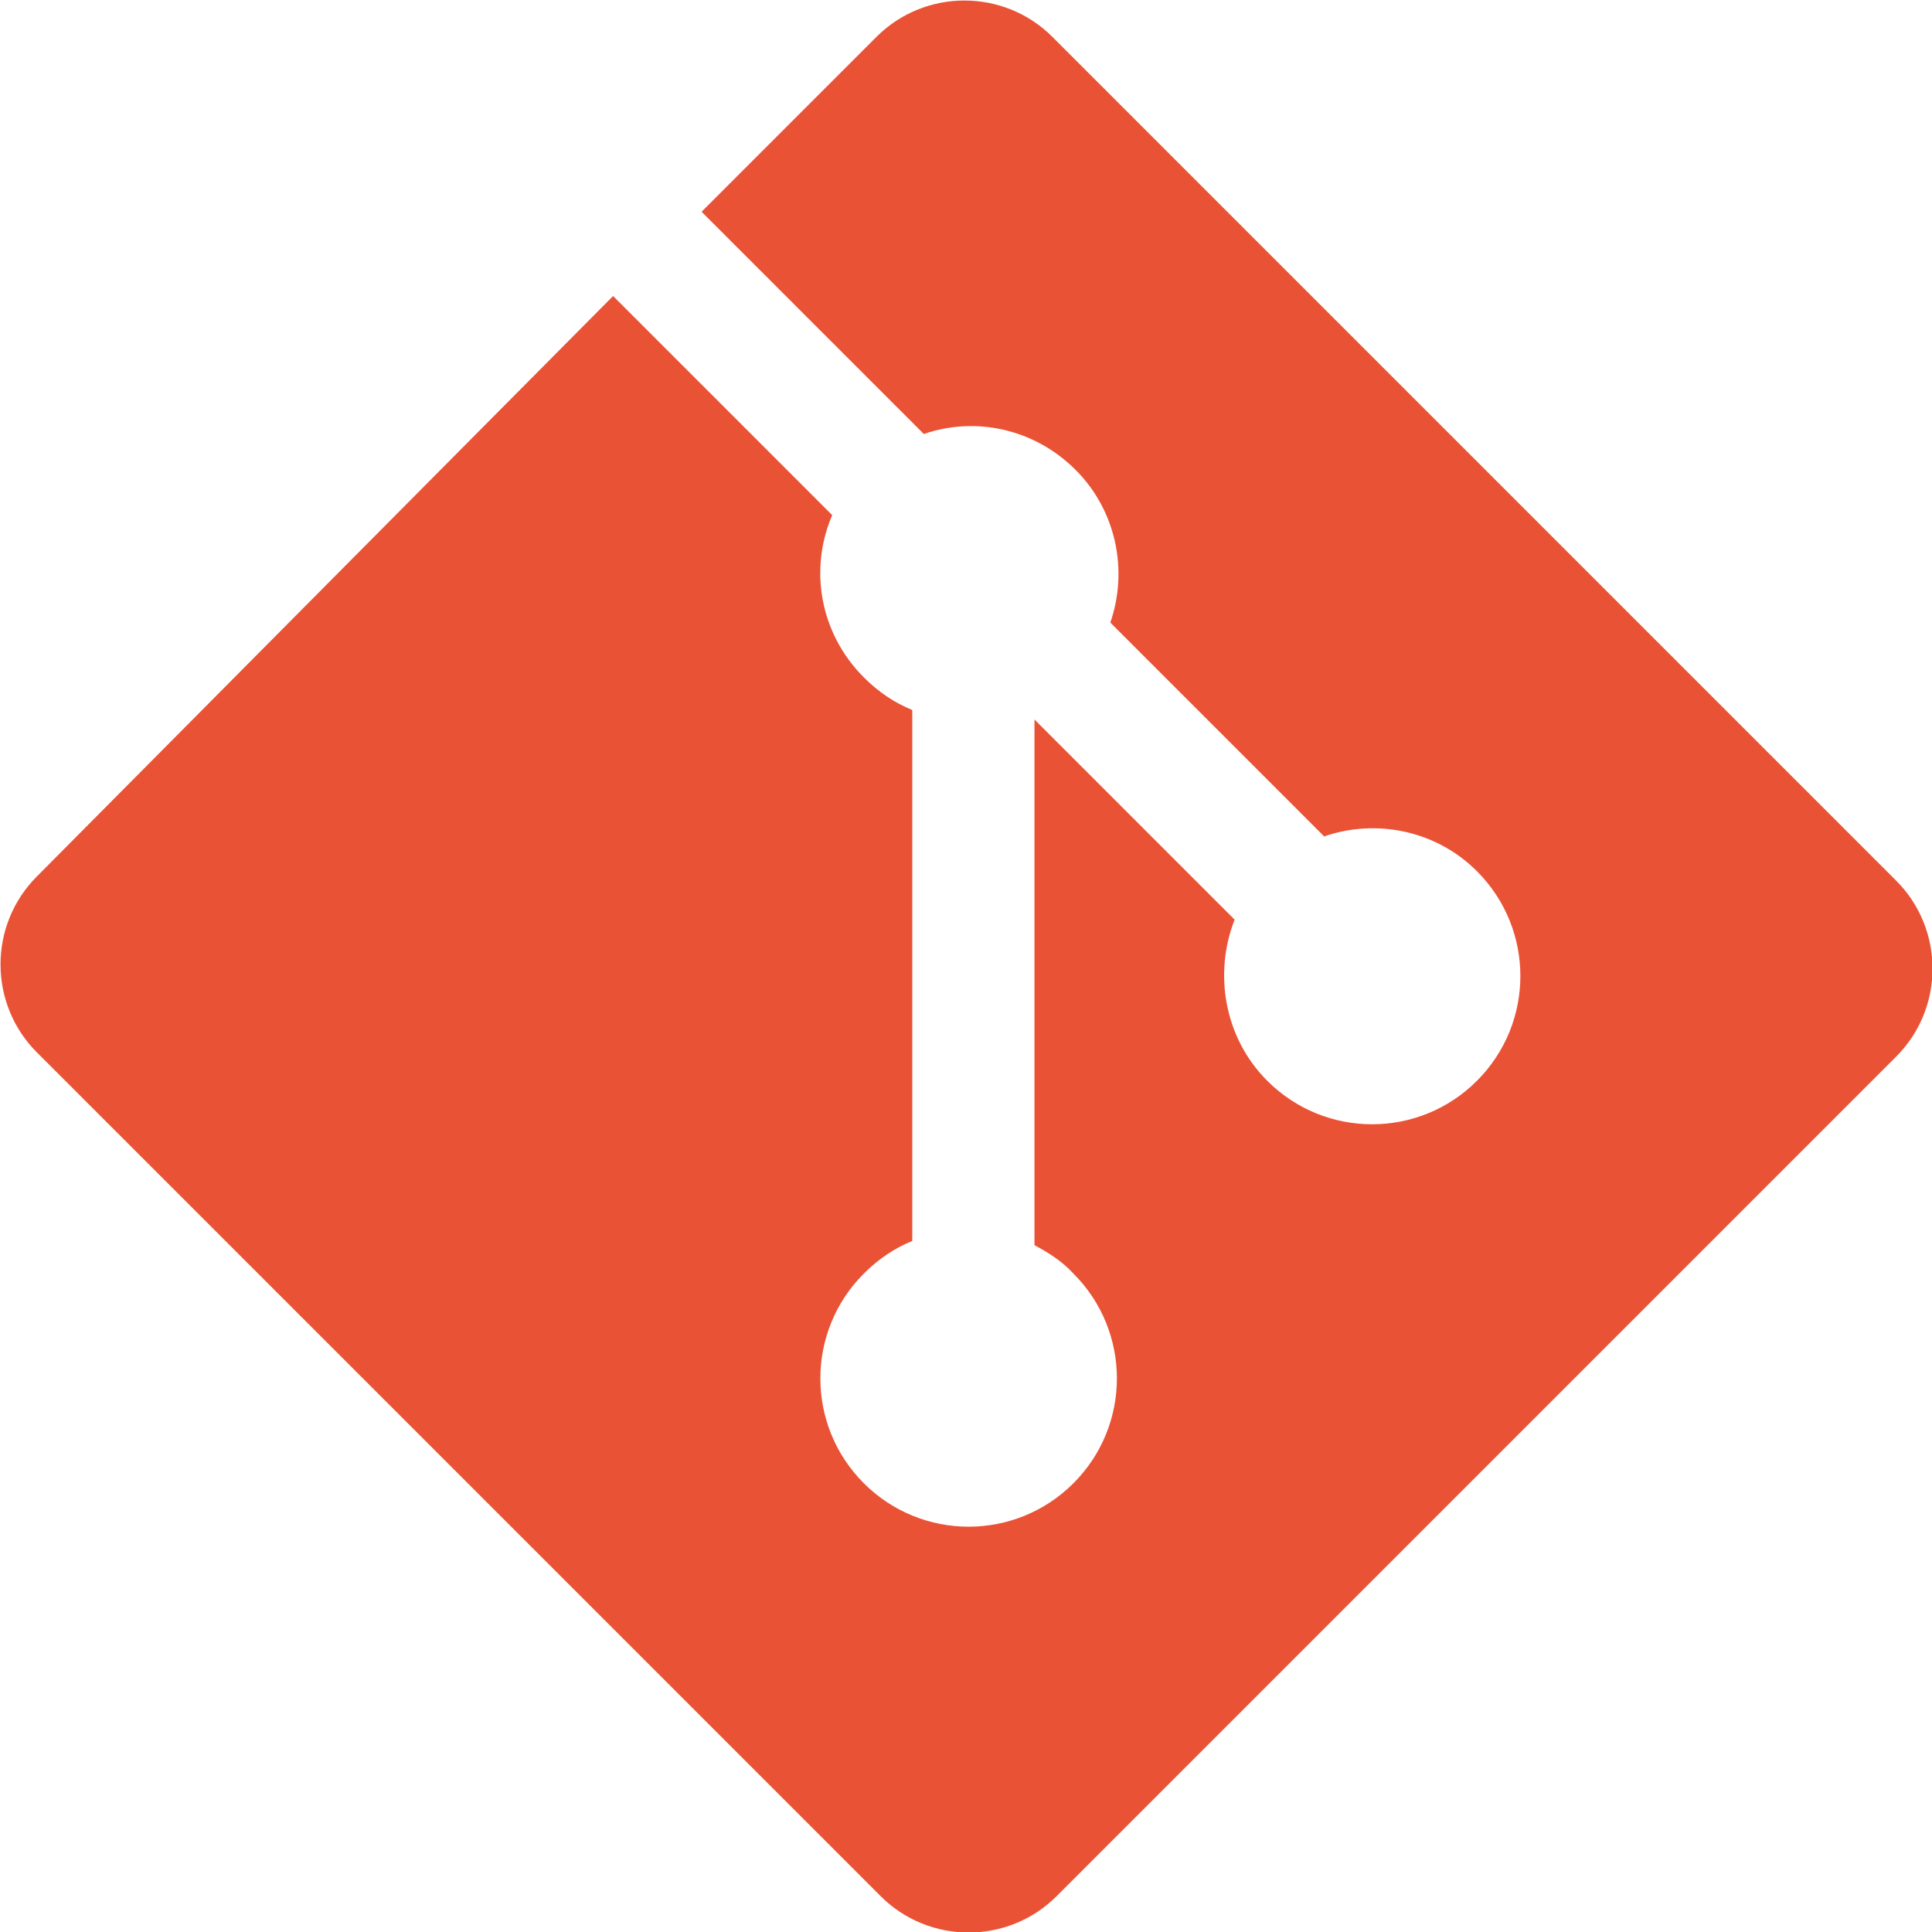
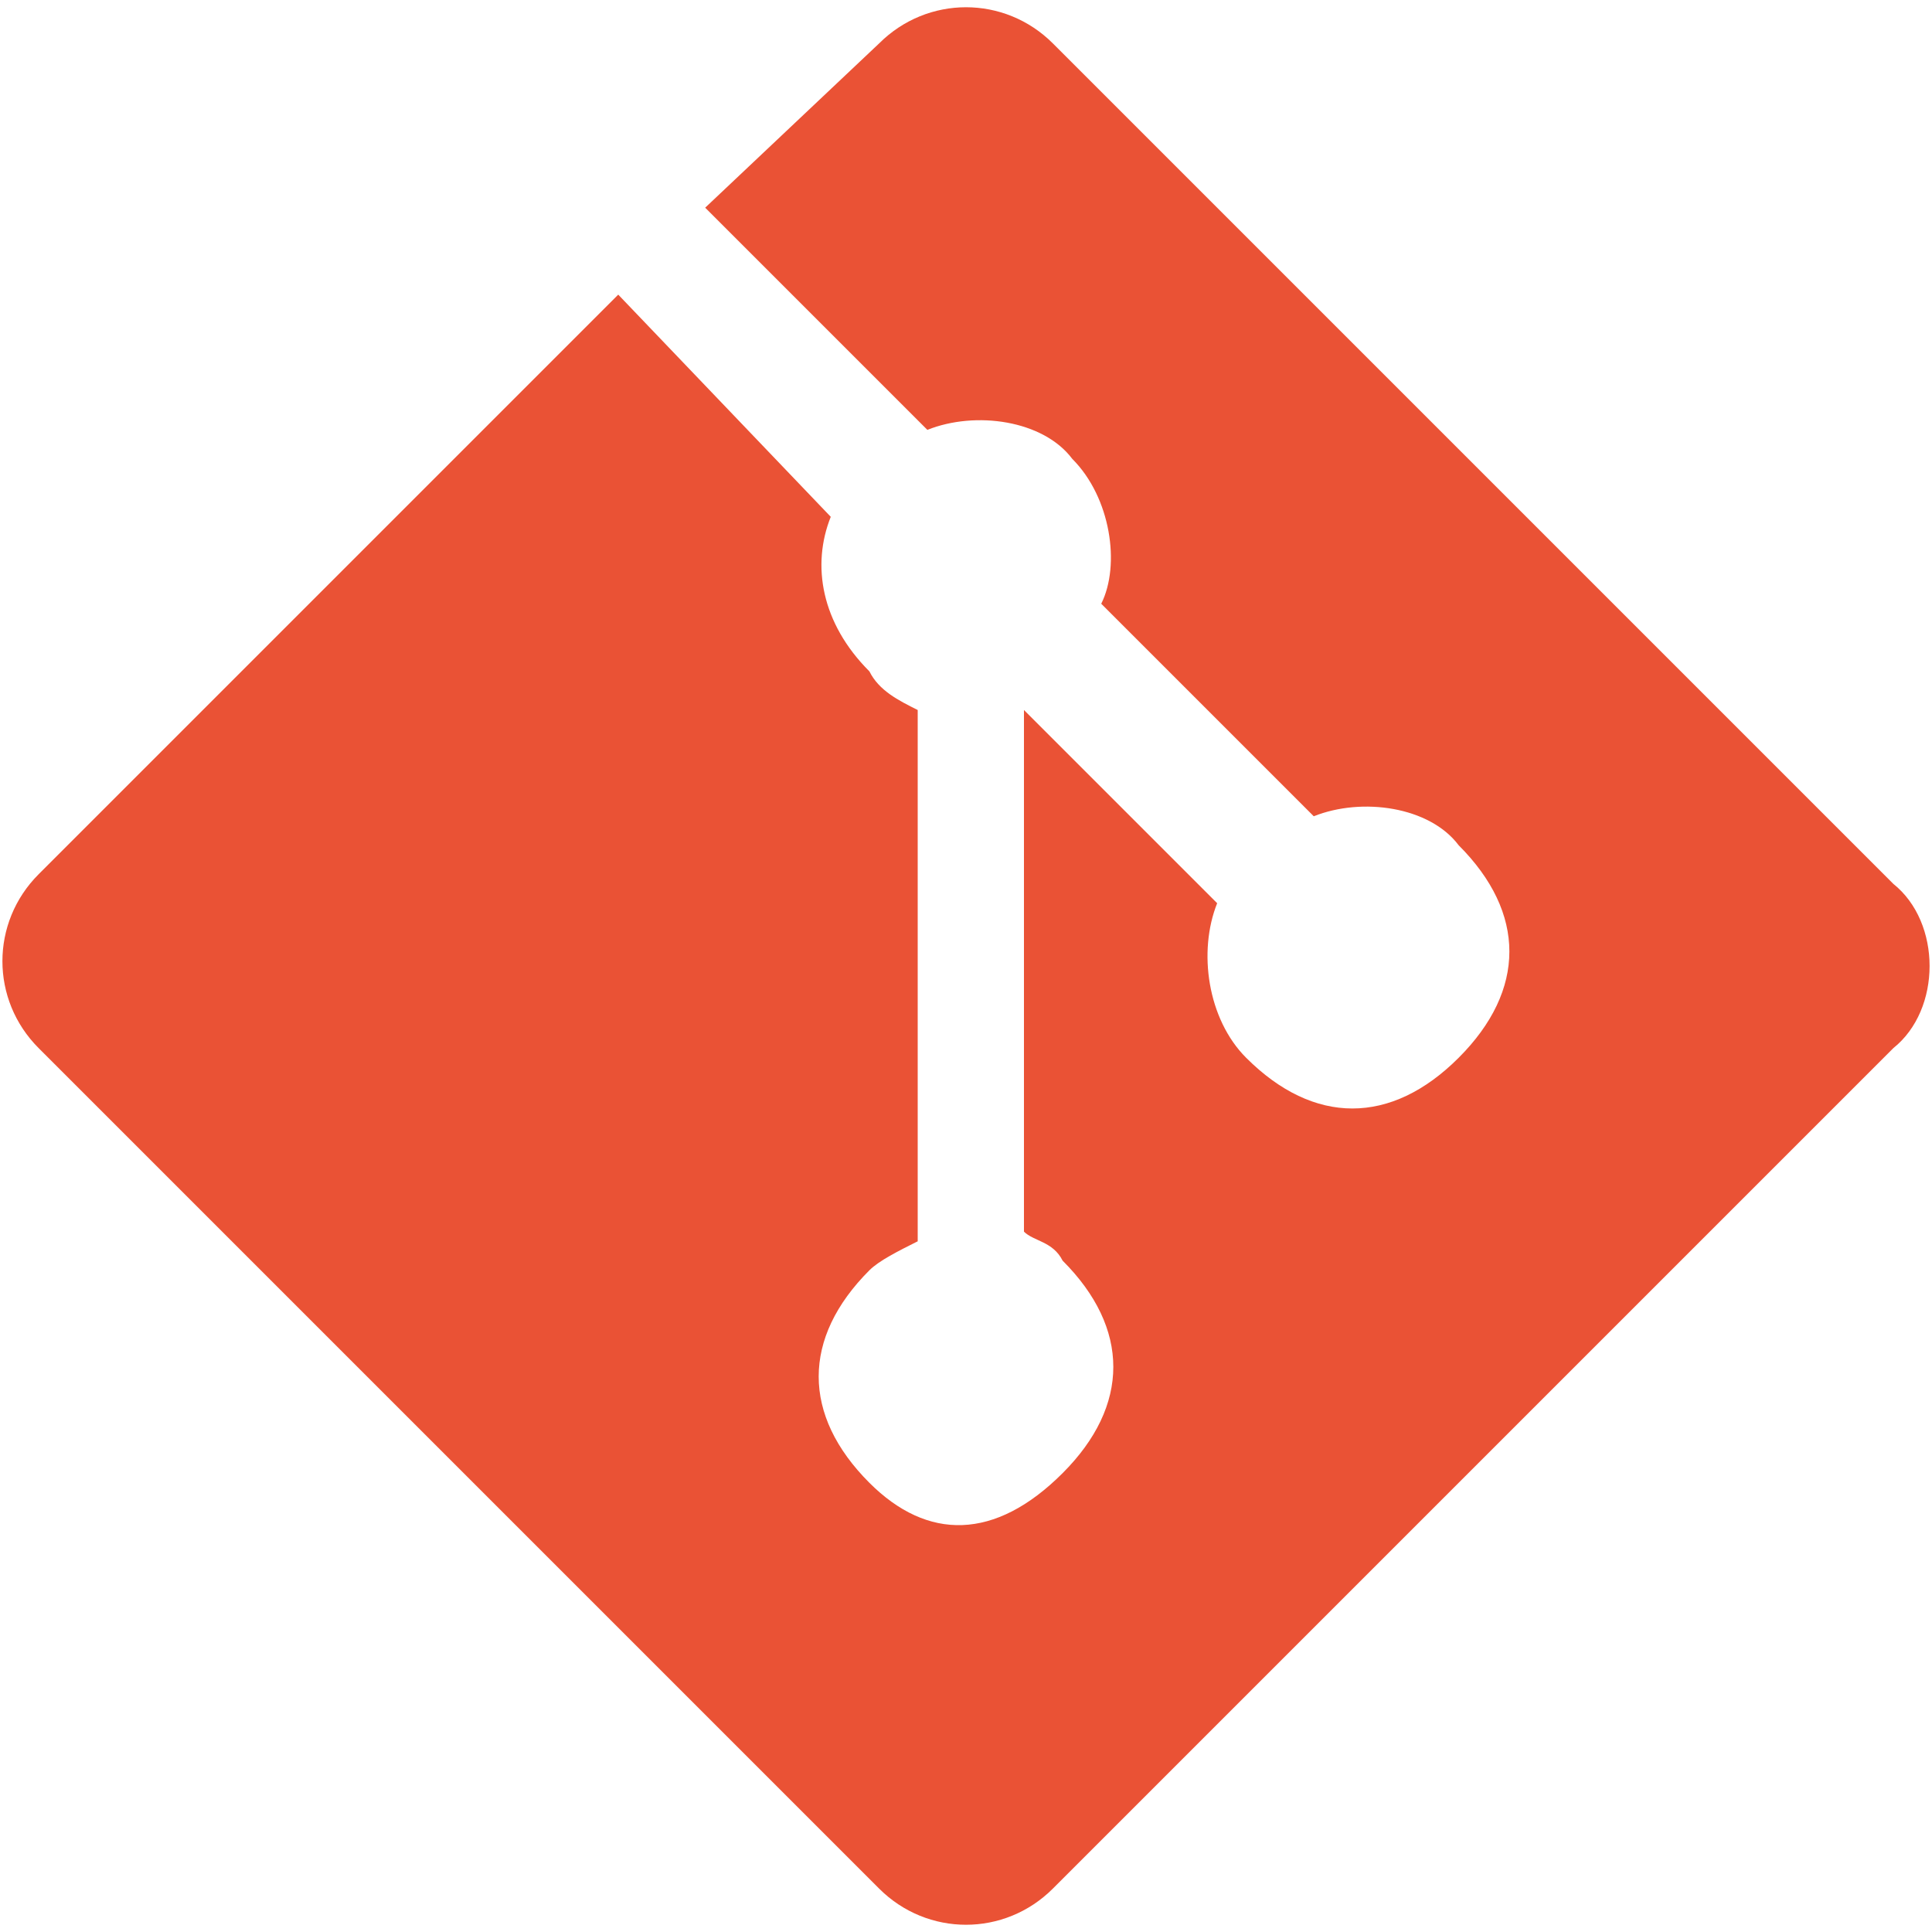
- <svg xmlns="http://www.w3.org/2000/svg" id="Capa_2" viewBox="0 0 18.34 18.34">
+ <svg xmlns="http://www.w3.org/2000/svg" id="Capa_1" viewBox="0 0 20 20">
  <defs>
-     <style>.cls-1{fill:#ea5235;}</style>
+     <style>.cls-1{fill:#ea5235;stroke-width:0px;}</style>
  </defs>
  <g id="Capa_1-2">
-     <path class="cls-1" d="m17.99,8.35L9.99.35c-.46-.46-1.21-.46-1.67,0l-1.66,1.66,2.11,2.11c.49-.17,1.05-.05,1.44.34.39.39.5.96.33,1.45l2.03,2.03c.49-.17,1.06-.06,1.45.33.55.55.55,1.44,0,1.99-.55.55-1.44.55-1.99,0-.41-.41-.51-1.02-.31-1.53l-1.9-1.9v4.99c.13.07.26.15.37.27.55.55.55,1.44,0,1.99-.55.55-1.44.55-1.99,0-.55-.55-.55-1.44,0-1.99.14-.14.29-.24.46-.31v-5.04c-.17-.07-.32-.17-.46-.31-.42-.42-.52-1.03-.3-1.54l-2.08-2.08L.35,8.32c-.46.46-.46,1.21,0,1.67l8.01,8.01c.46.46,1.21.46,1.67,0l7.97-7.97c.46-.46.46-1.21,0-1.67" />
+     <path class="cls-1" d="M19.6,9.15L10.9.45c-.5-.5-1.3-.5-1.8,0l-1.8,1.7,2.3,2.3c.5-.2,1.2-.1,1.5.3.4.4.5,1.1.3,1.5l2.2,2.2c.5-.2,1.2-.1,1.5.3.7.7.7,1.5,0,2.2s-1.5.7-2.2,0c-.4-.4-.5-1.1-.3-1.6l-2-2v5.4c.1.1.3.1.4.3.7.7.7,1.5,0,2.2s-1.4.7-2,.1c-.7-.7-.7-1.5,0-2.2.1-.1.3-.2.5-.3v-5.5c-.2-.1-.4-.2-.5-.4-.5-.5-.6-1.1-.4-1.6l-2.2-2.3L.4,9.05c-.5.5-.5,1.3,0,1.8l8.7,8.7c.5.5,1.3.5,1.8,0l8.7-8.7c.5-.4.5-1.3,0-1.7" />
  </g>
</svg>
